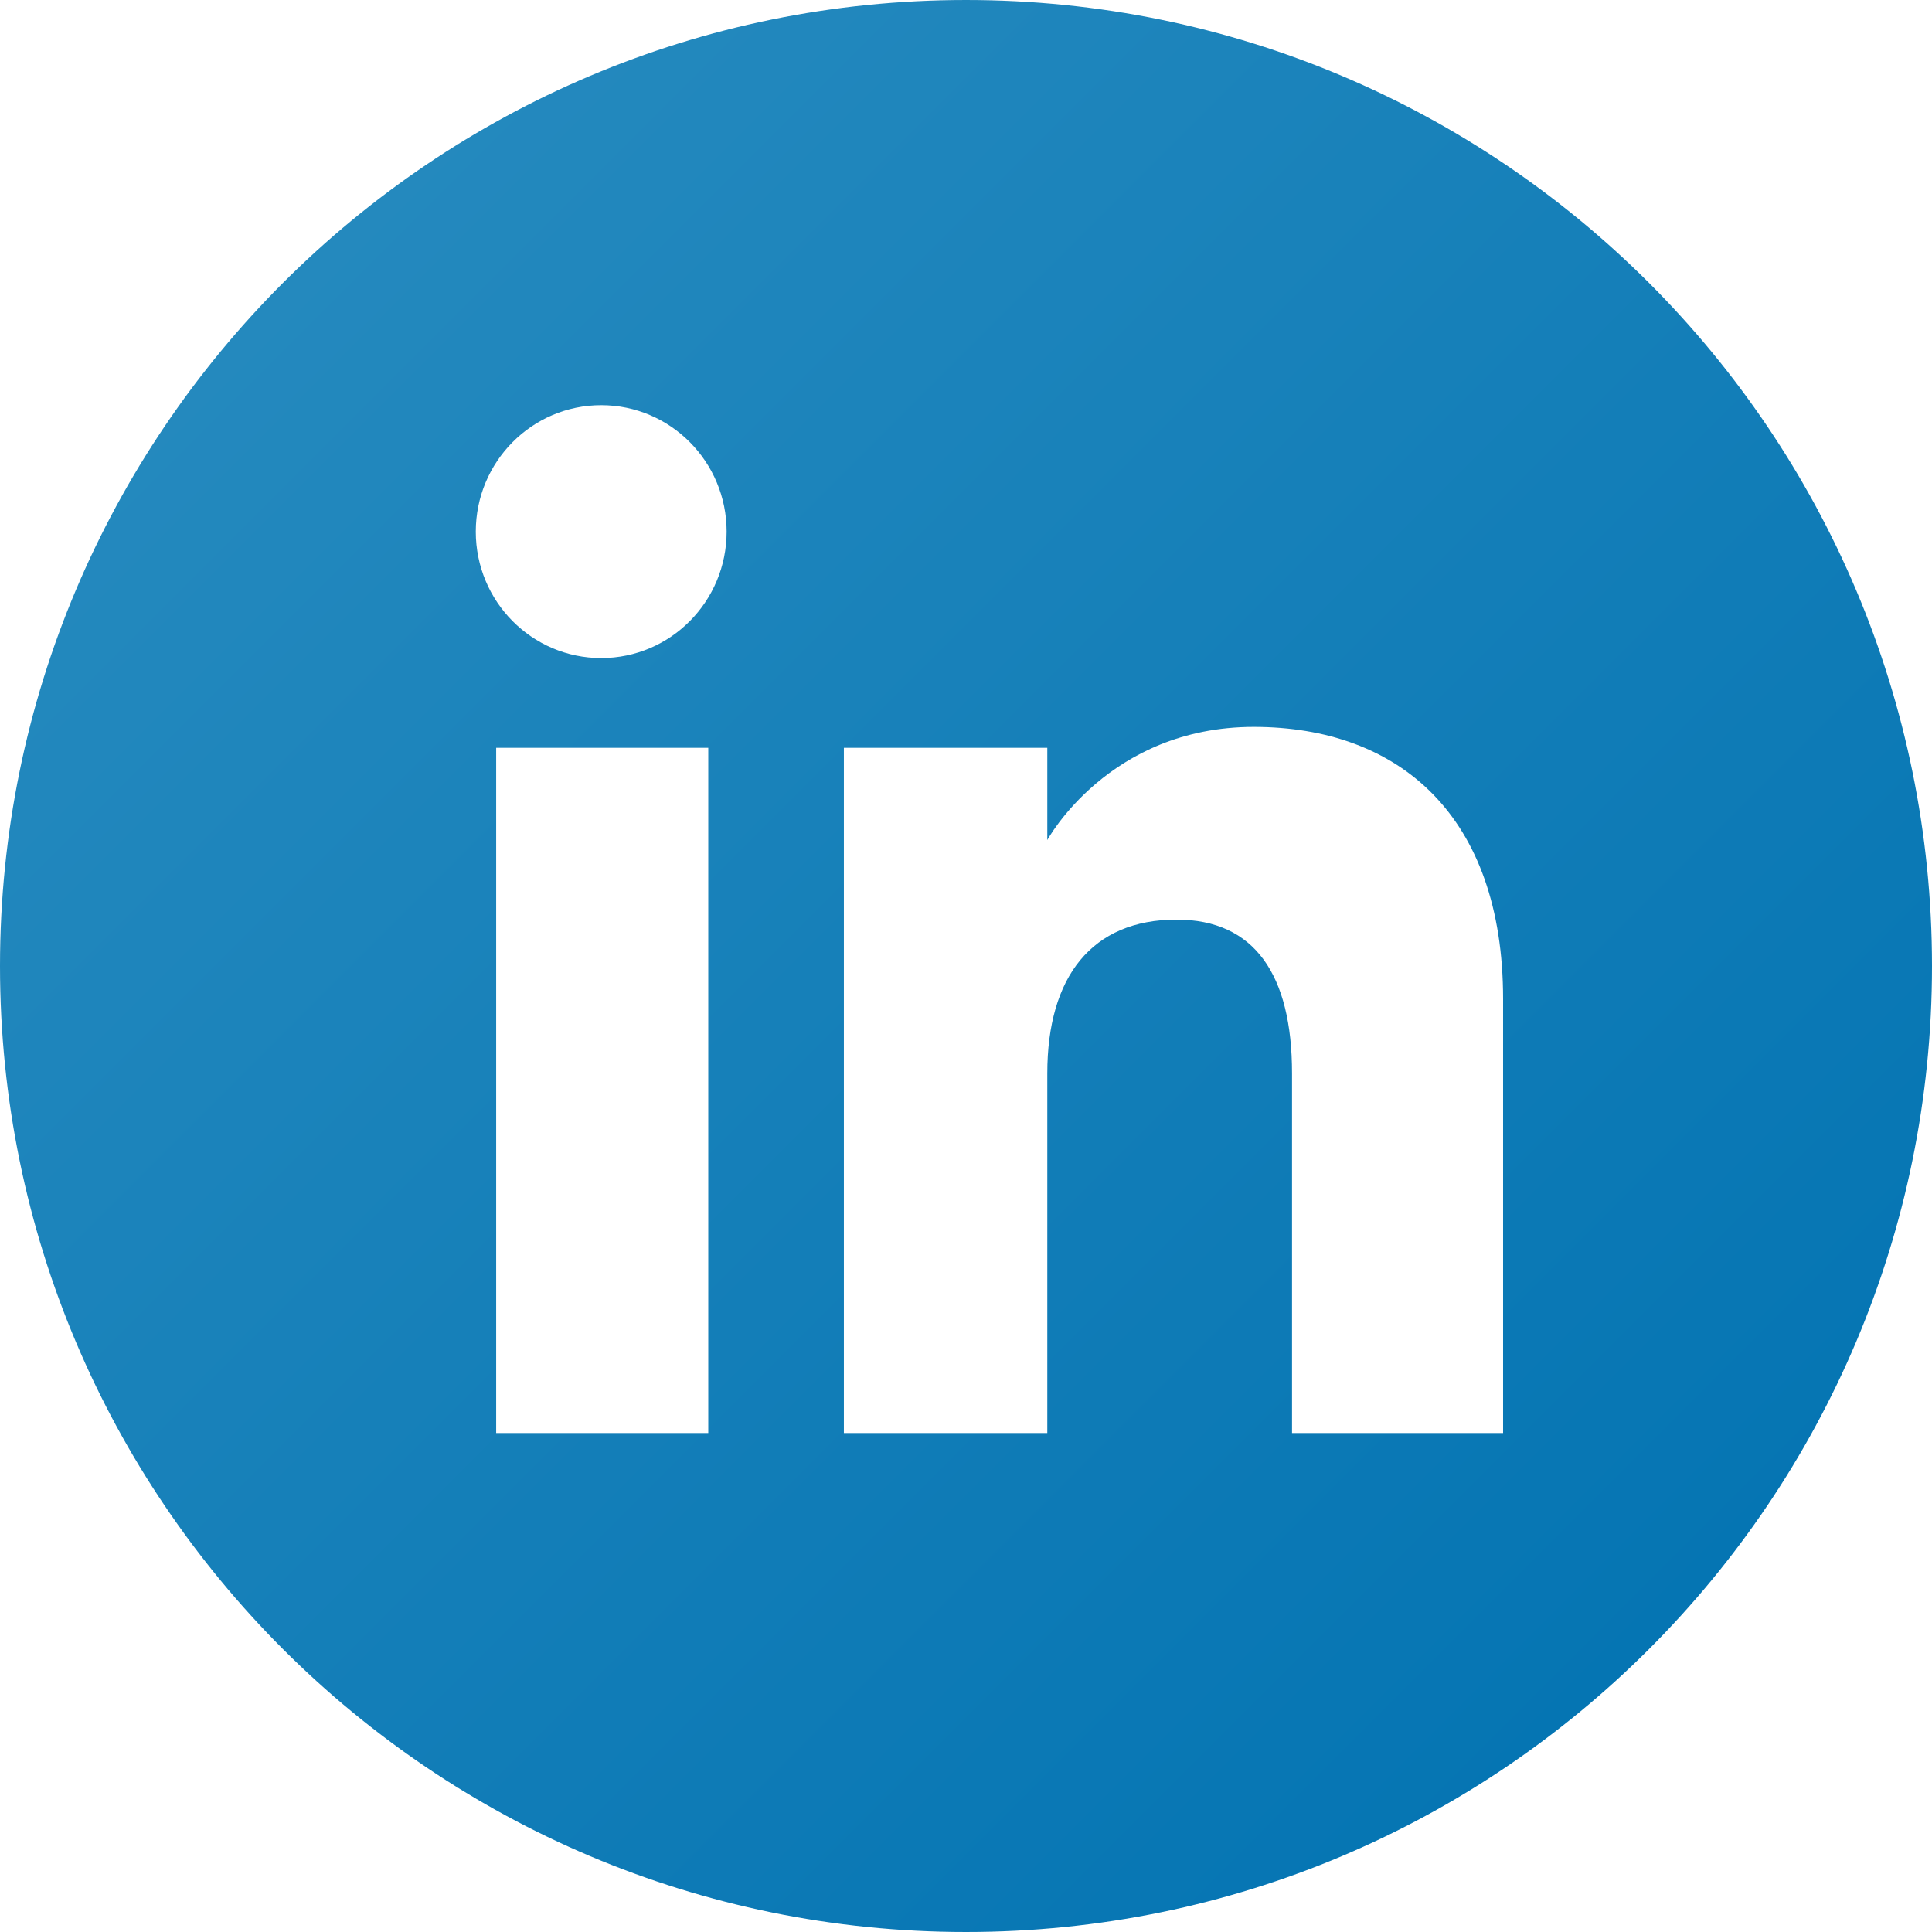
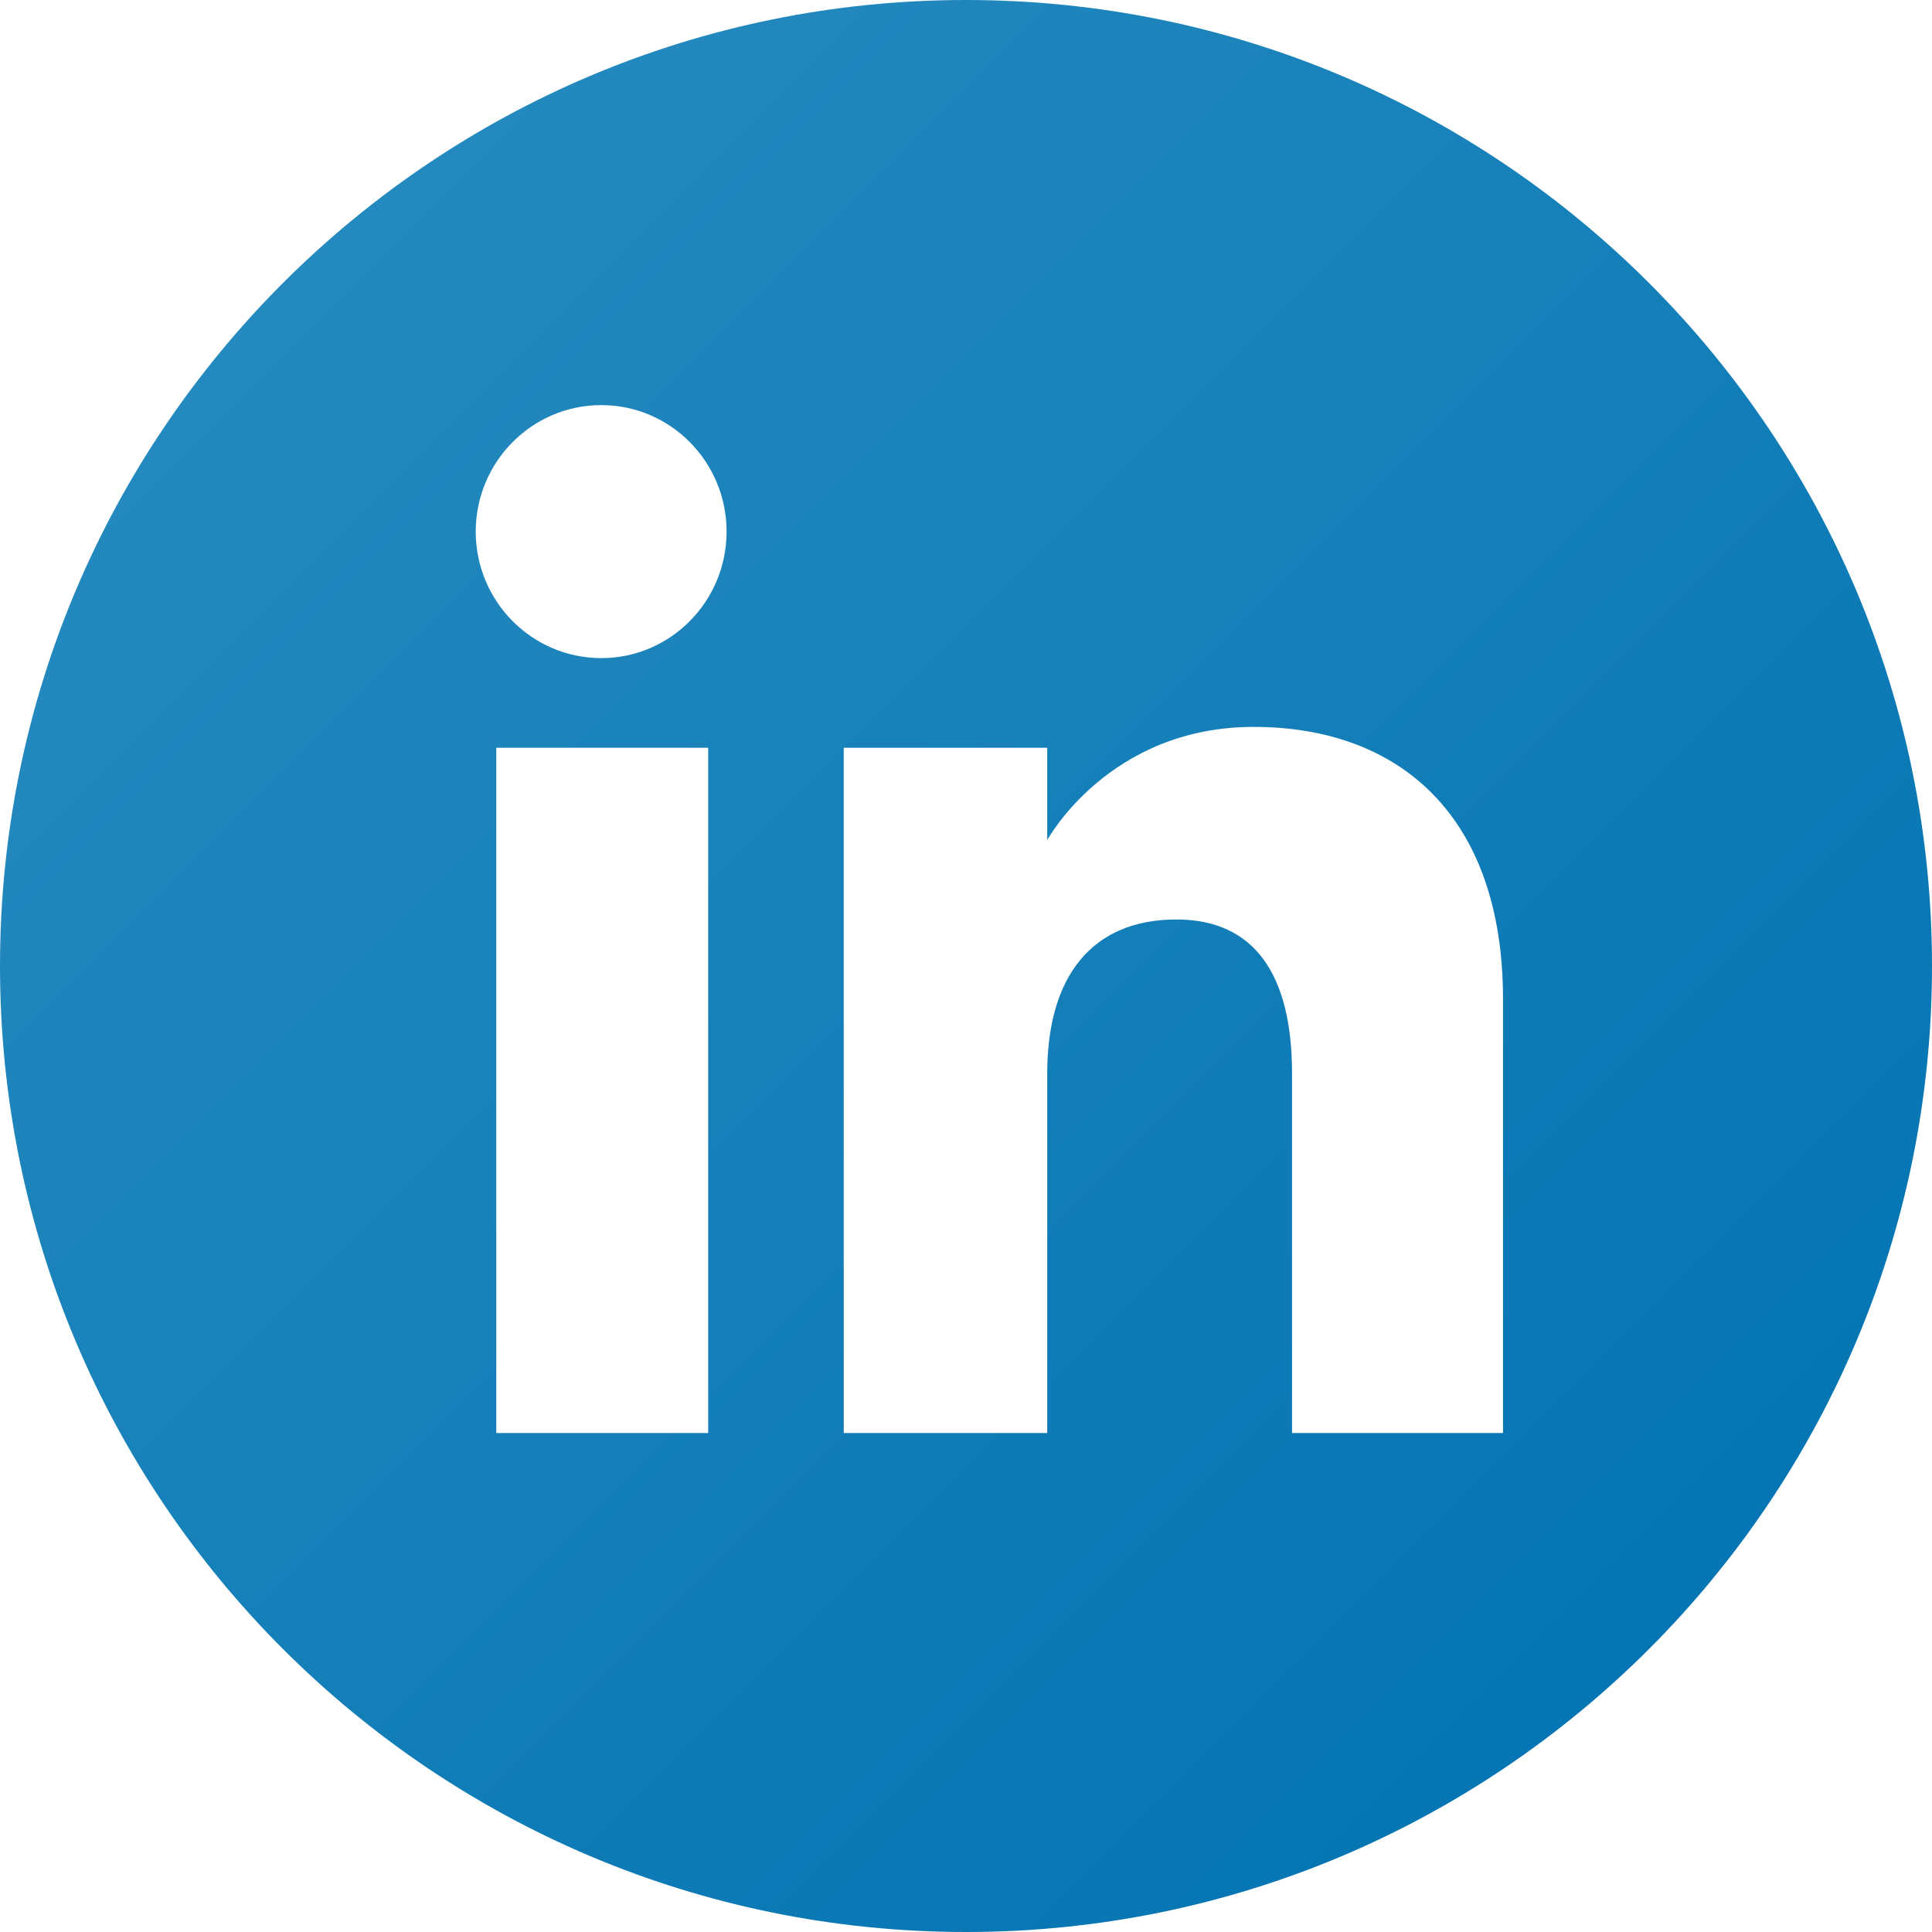
- <svg xmlns="http://www.w3.org/2000/svg" width="2500" height="2500" viewBox="7.025 7.025 497.951 497.95">
-   <linearGradient id="a" gradientUnits="userSpaceOnUse" x1="-974.482" y1="1306.773" x2="-622.378" y2="1658.877" gradientTransform="translate(1054.43 -1226.825)">
-     <stop offset="0" stop-color="#2489be" />
-     <stop offset="1" stop-color="#0575b3" />
-   </linearGradient>
-   <path d="M256 7.025C118.494 7.025 7.025 118.494 7.025 256S118.494 504.975 256 504.975 504.976 393.506 504.976 256C504.975 118.494 393.504 7.025 256 7.025zm-66.427 369.343h-54.665V199.761h54.665v176.607zM161.98 176.633c-17.853 0-32.326-14.591-32.326-32.587 0-17.998 14.475-32.588 32.326-32.588s32.324 14.59 32.324 32.588c.001 17.997-14.472 32.587-32.324 32.587zm232.45 199.735h-54.4v-92.704c0-25.426-9.658-39.619-29.763-39.619-21.881 0-33.312 14.782-33.312 39.619v92.704h-52.43V199.761h52.43v23.786s15.771-29.173 53.219-29.173c37.449 0 64.257 22.866 64.257 70.169l-.001 111.825z" fill="url(#a)" />
+ <svg xmlns="http://www.w3.org/2000/svg" width="25px" height="25px" viewBox="0 0 25 25" version="1.1">
+   <defs>
+     <linearGradient id="linear0" gradientUnits="userSpaceOnUse" x1="-974.482" y1="1306.773" x2="-622.378" y2="1658.877" gradientTransform="matrix(0.0502057,0,0,0.0502057,52.58575,-61.94633)">
+       <stop offset="0" style="stop-color:rgb(14.118%,53.725%,74.51%);stop-opacity:1;" />
+       <stop offset="1" style="stop-color:rgb(1.961%,45.882%,70.196%);stop-opacity:1;" />
+     </linearGradient>
+   </defs>
+   <g id="surface1">
+     <path style=" stroke:none;fill-rule:nonzero;fill:url(#linear0);" d="M 12.5 0 C 5.598 0 0 5.598 0 12.5 C 0 19.402 5.598 25 12.5 25 C 19.402 25 25 19.402 25 12.5 C 25 5.598 19.402 0 12.5 0 Z M 9.164 18.543 L 6.422 18.543 L 6.422 9.676 L 9.164 9.676 Z M 7.781 8.516 C 6.883 8.516 6.156 7.781 6.156 6.879 C 6.156 5.977 6.883 5.242 7.781 5.242 C 8.676 5.242 9.402 5.977 9.402 6.879 C 9.402 7.781 8.676 8.516 7.781 8.516 Z M 19.449 18.543 L 16.719 18.543 L 16.719 13.891 C 16.719 12.613 16.234 11.898 15.223 11.898 C 14.125 11.898 13.551 12.641 13.551 13.891 L 13.551 18.543 L 10.918 18.543 L 10.918 9.676 L 13.551 9.676 L 13.551 10.871 C 13.551 10.871 14.344 9.406 16.223 9.406 C 18.105 9.406 19.449 10.555 19.449 12.93 Z M 19.449 18.543 " />
+   </g>
</svg>
